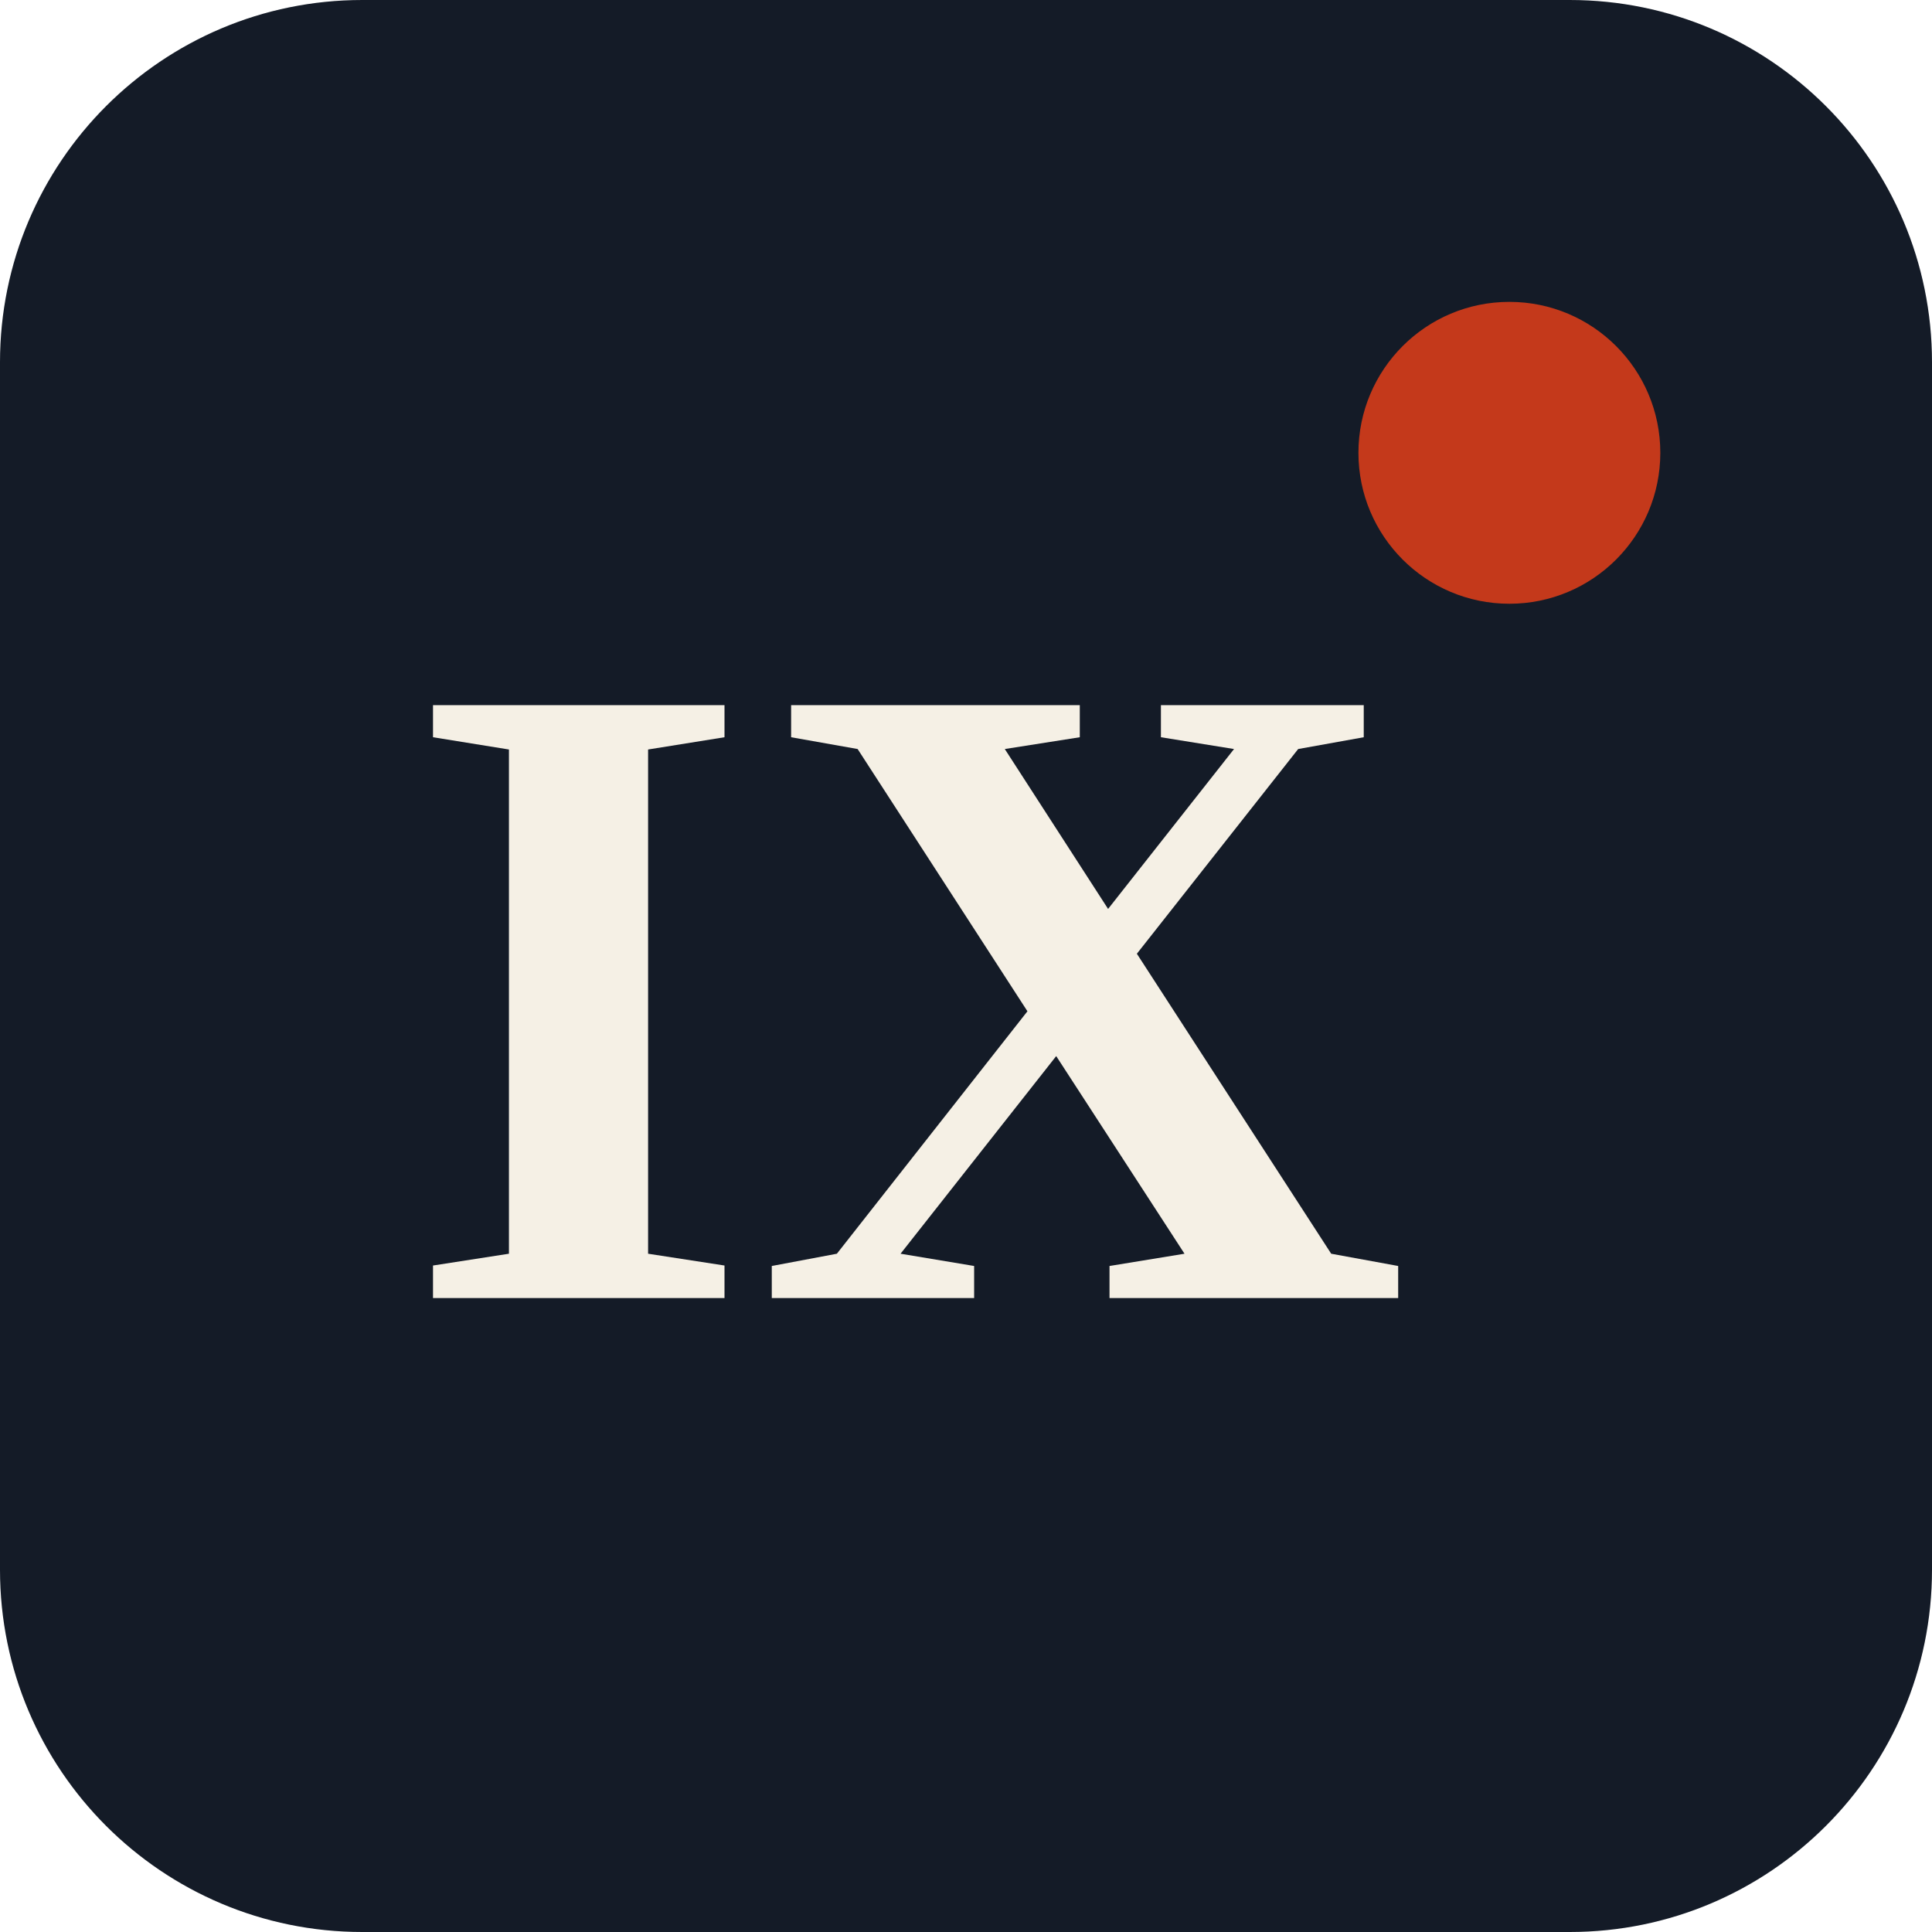
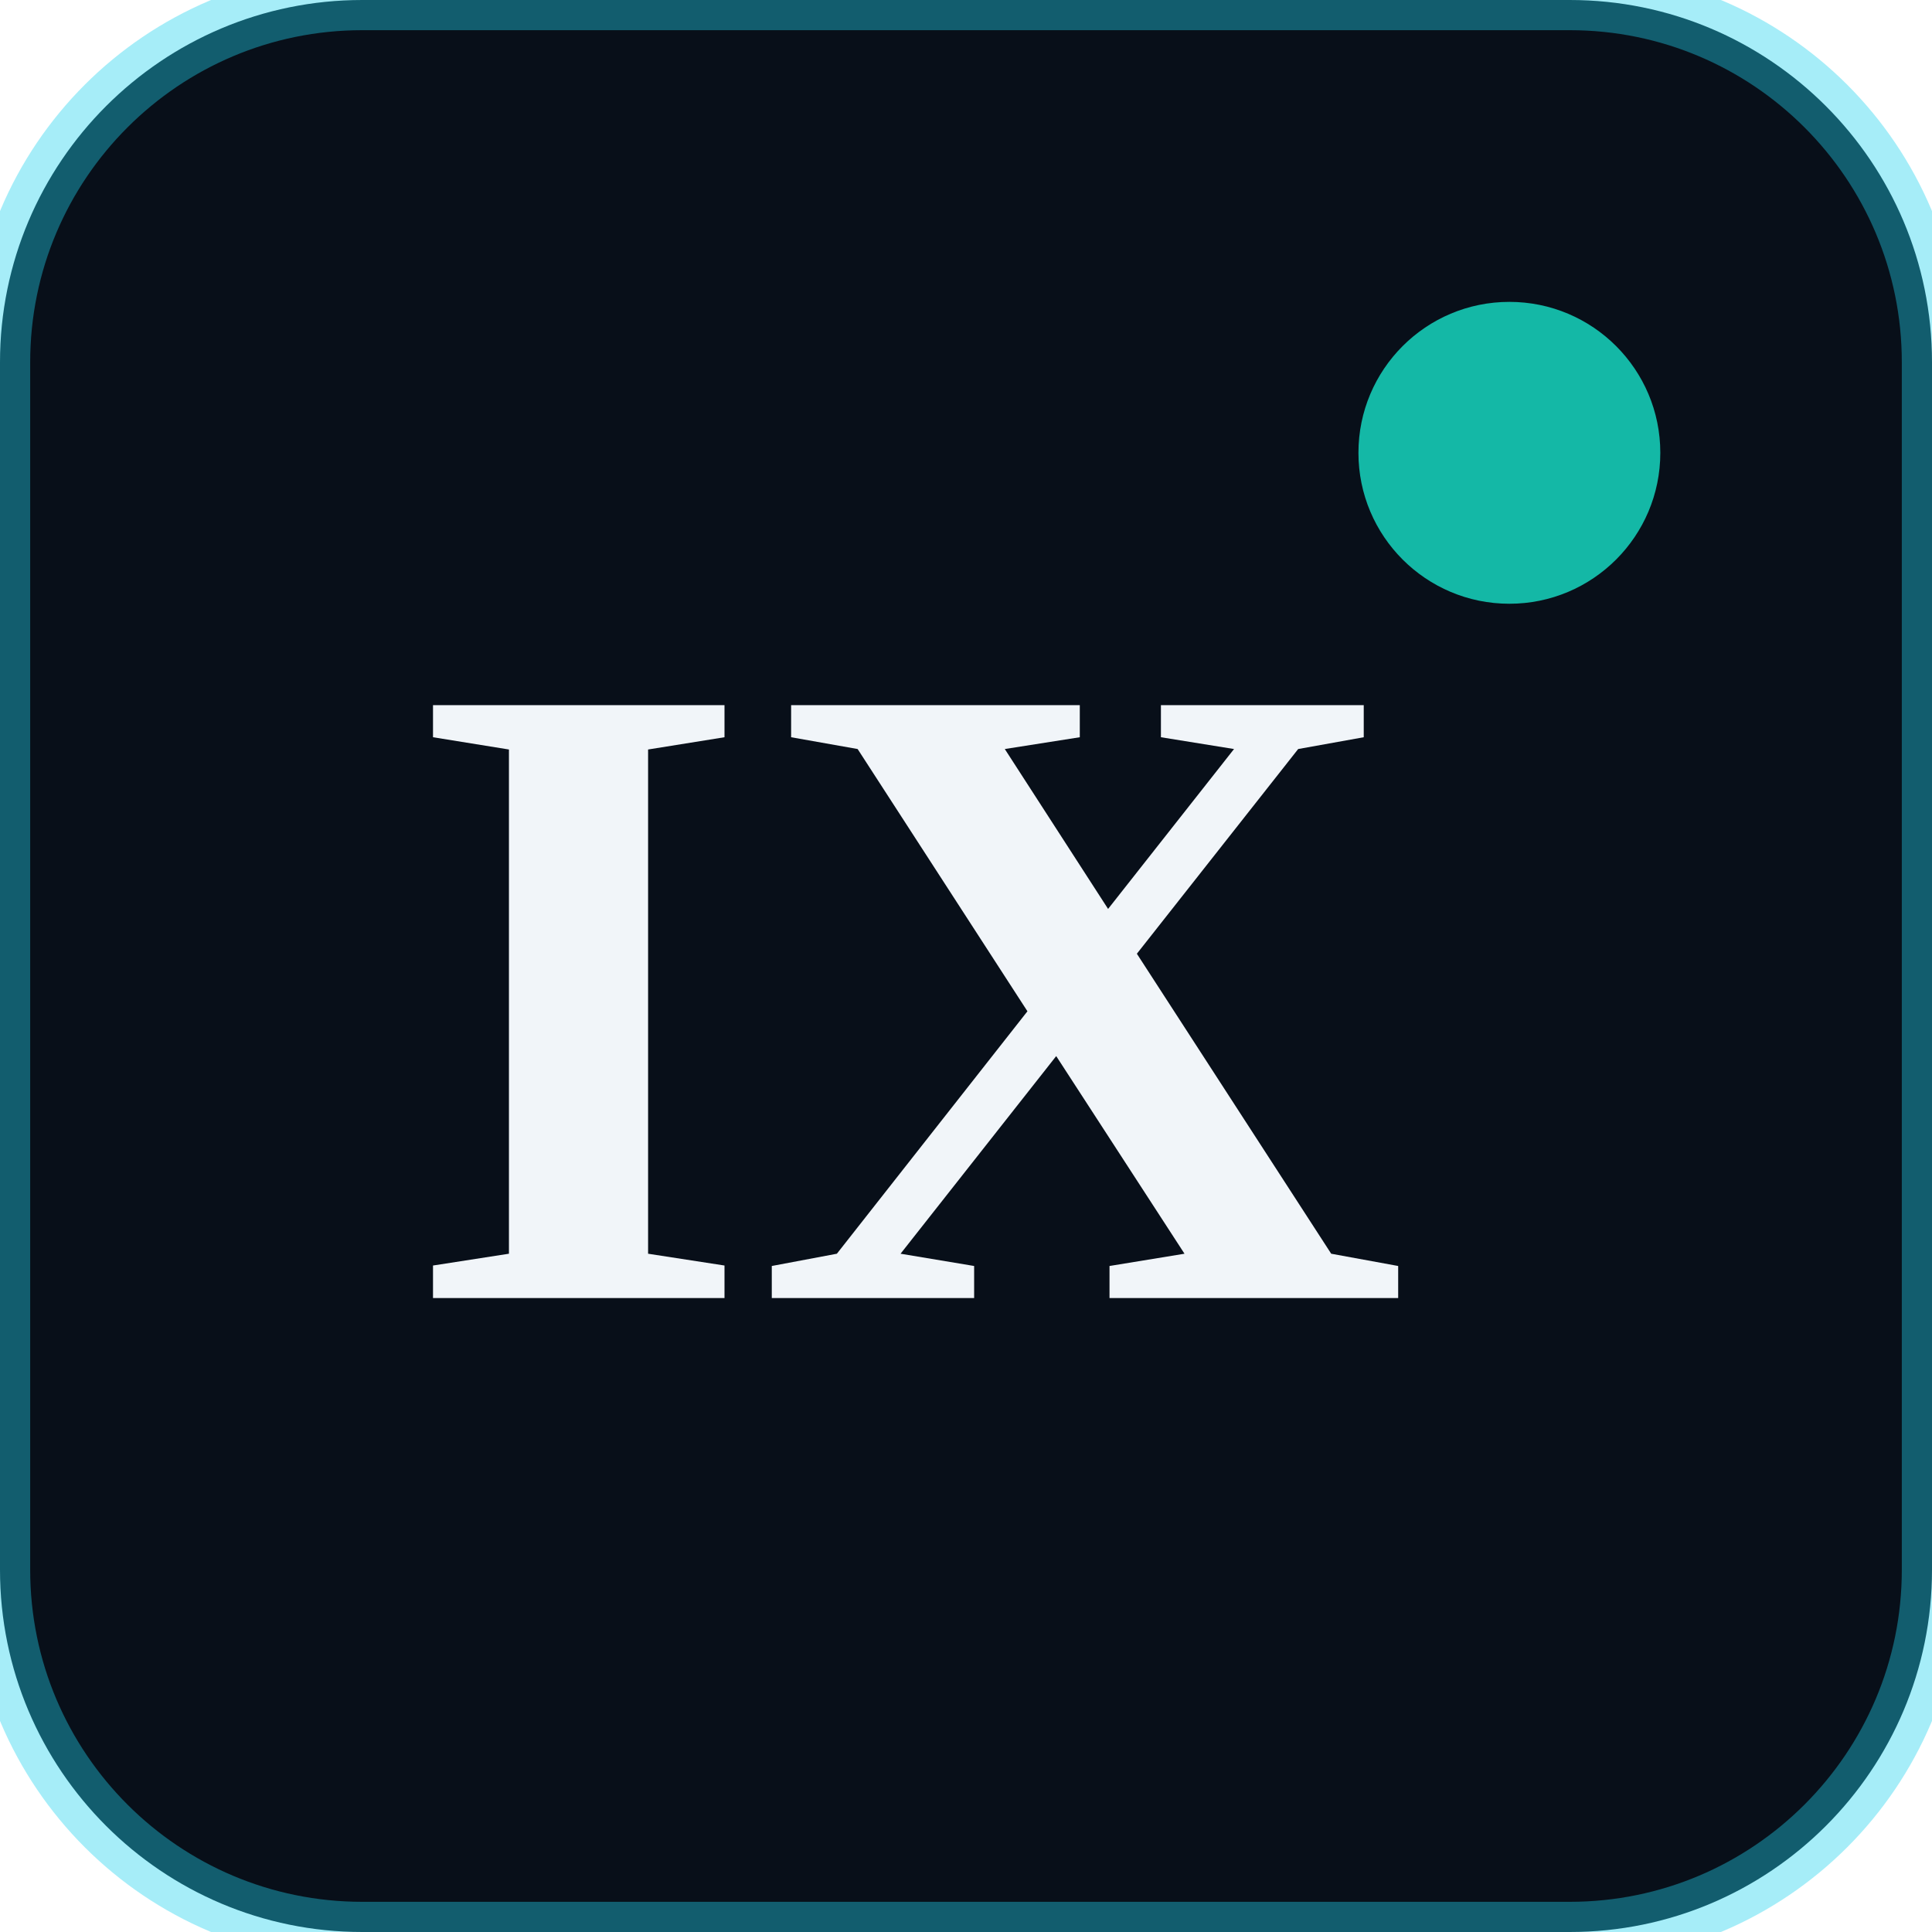
<svg xmlns="http://www.w3.org/2000/svg" viewBox="0 0 64 64">
-   <rect width="64" height="64" rx="12" fill="#141B27" />
-   <text x="30" y="43" font-family="Georgia, 'Times New Roman', serif" font-size="30" font-weight="bold" fill="#F5F0E5" text-anchor="middle">IX</text>
-   <circle cx="50" cy="15" r="5" fill="#C4391B" />
+   <rect width="64" height="64" rx="12" fill="#080F19" stroke="#22D3EE" stroke-opacity="0.4" stroke-width="2" />
+   <text x="30" y="43" font-family="Georgia, 'Times New Roman', serif" font-size="30" font-weight="bold" fill="#F1F5F9" text-anchor="middle">IX</text>
+   <circle cx="50" cy="15" r="5" fill="#14B8A6" />
</svg>
